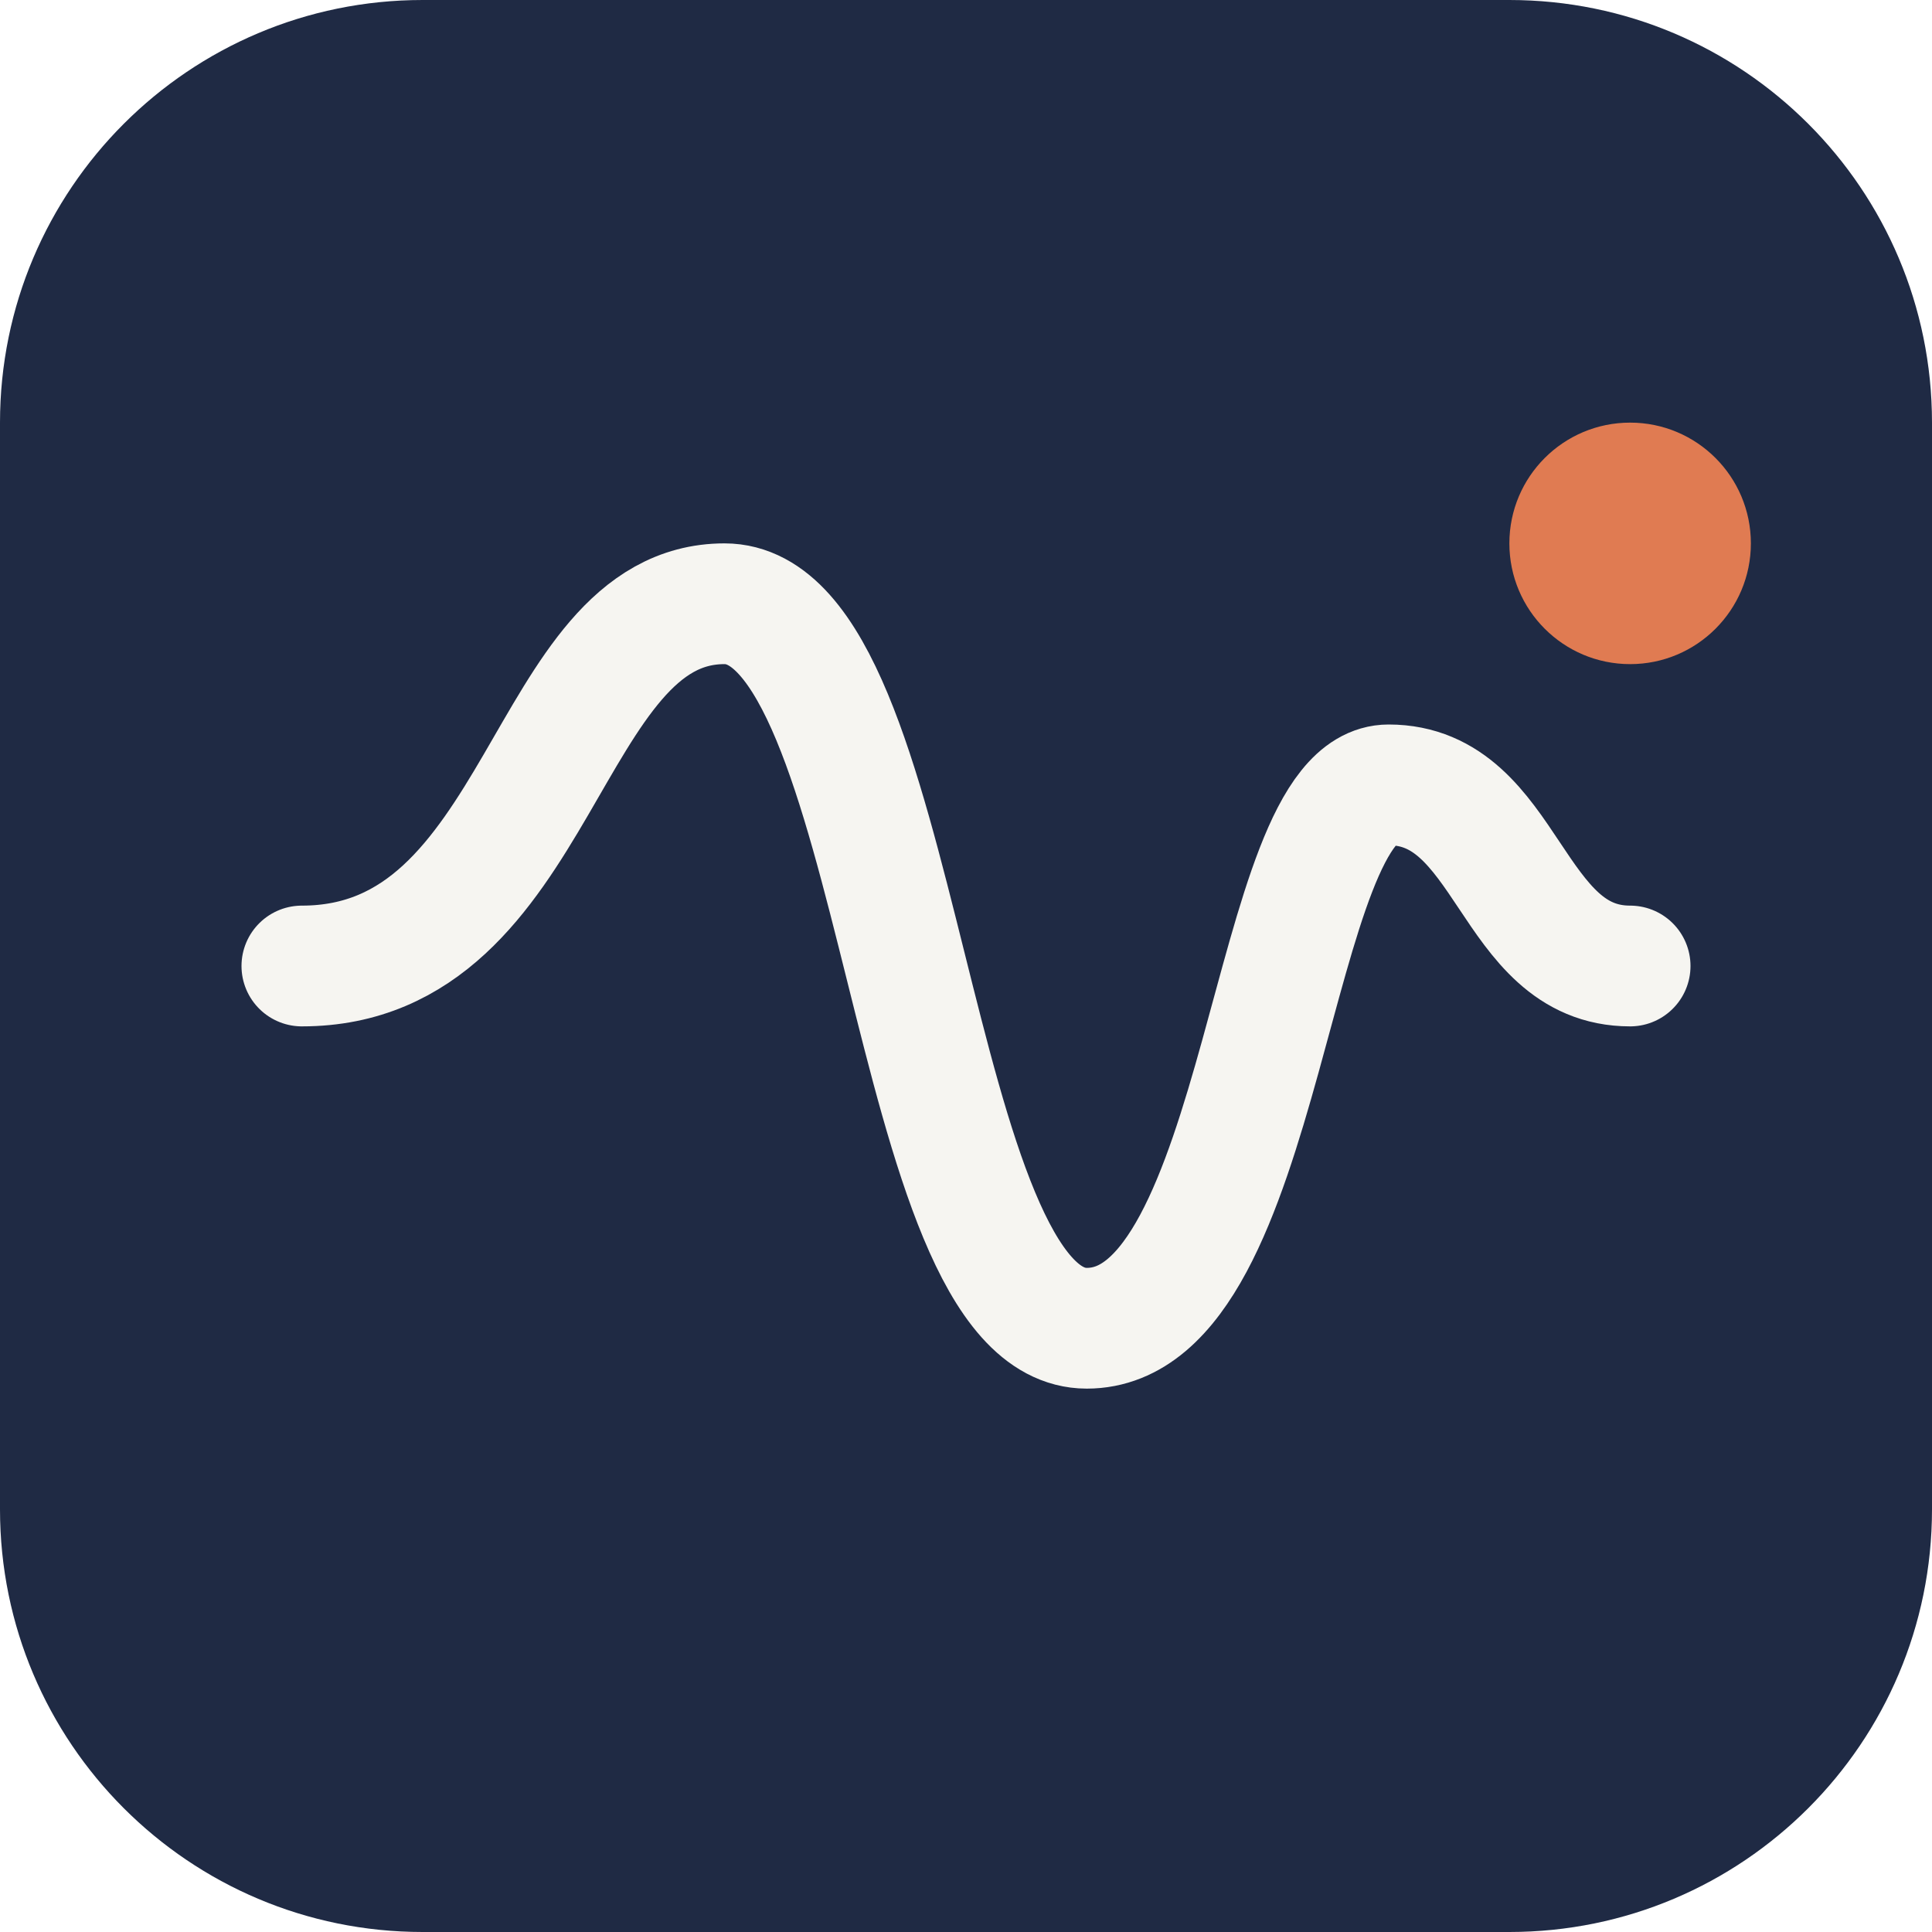
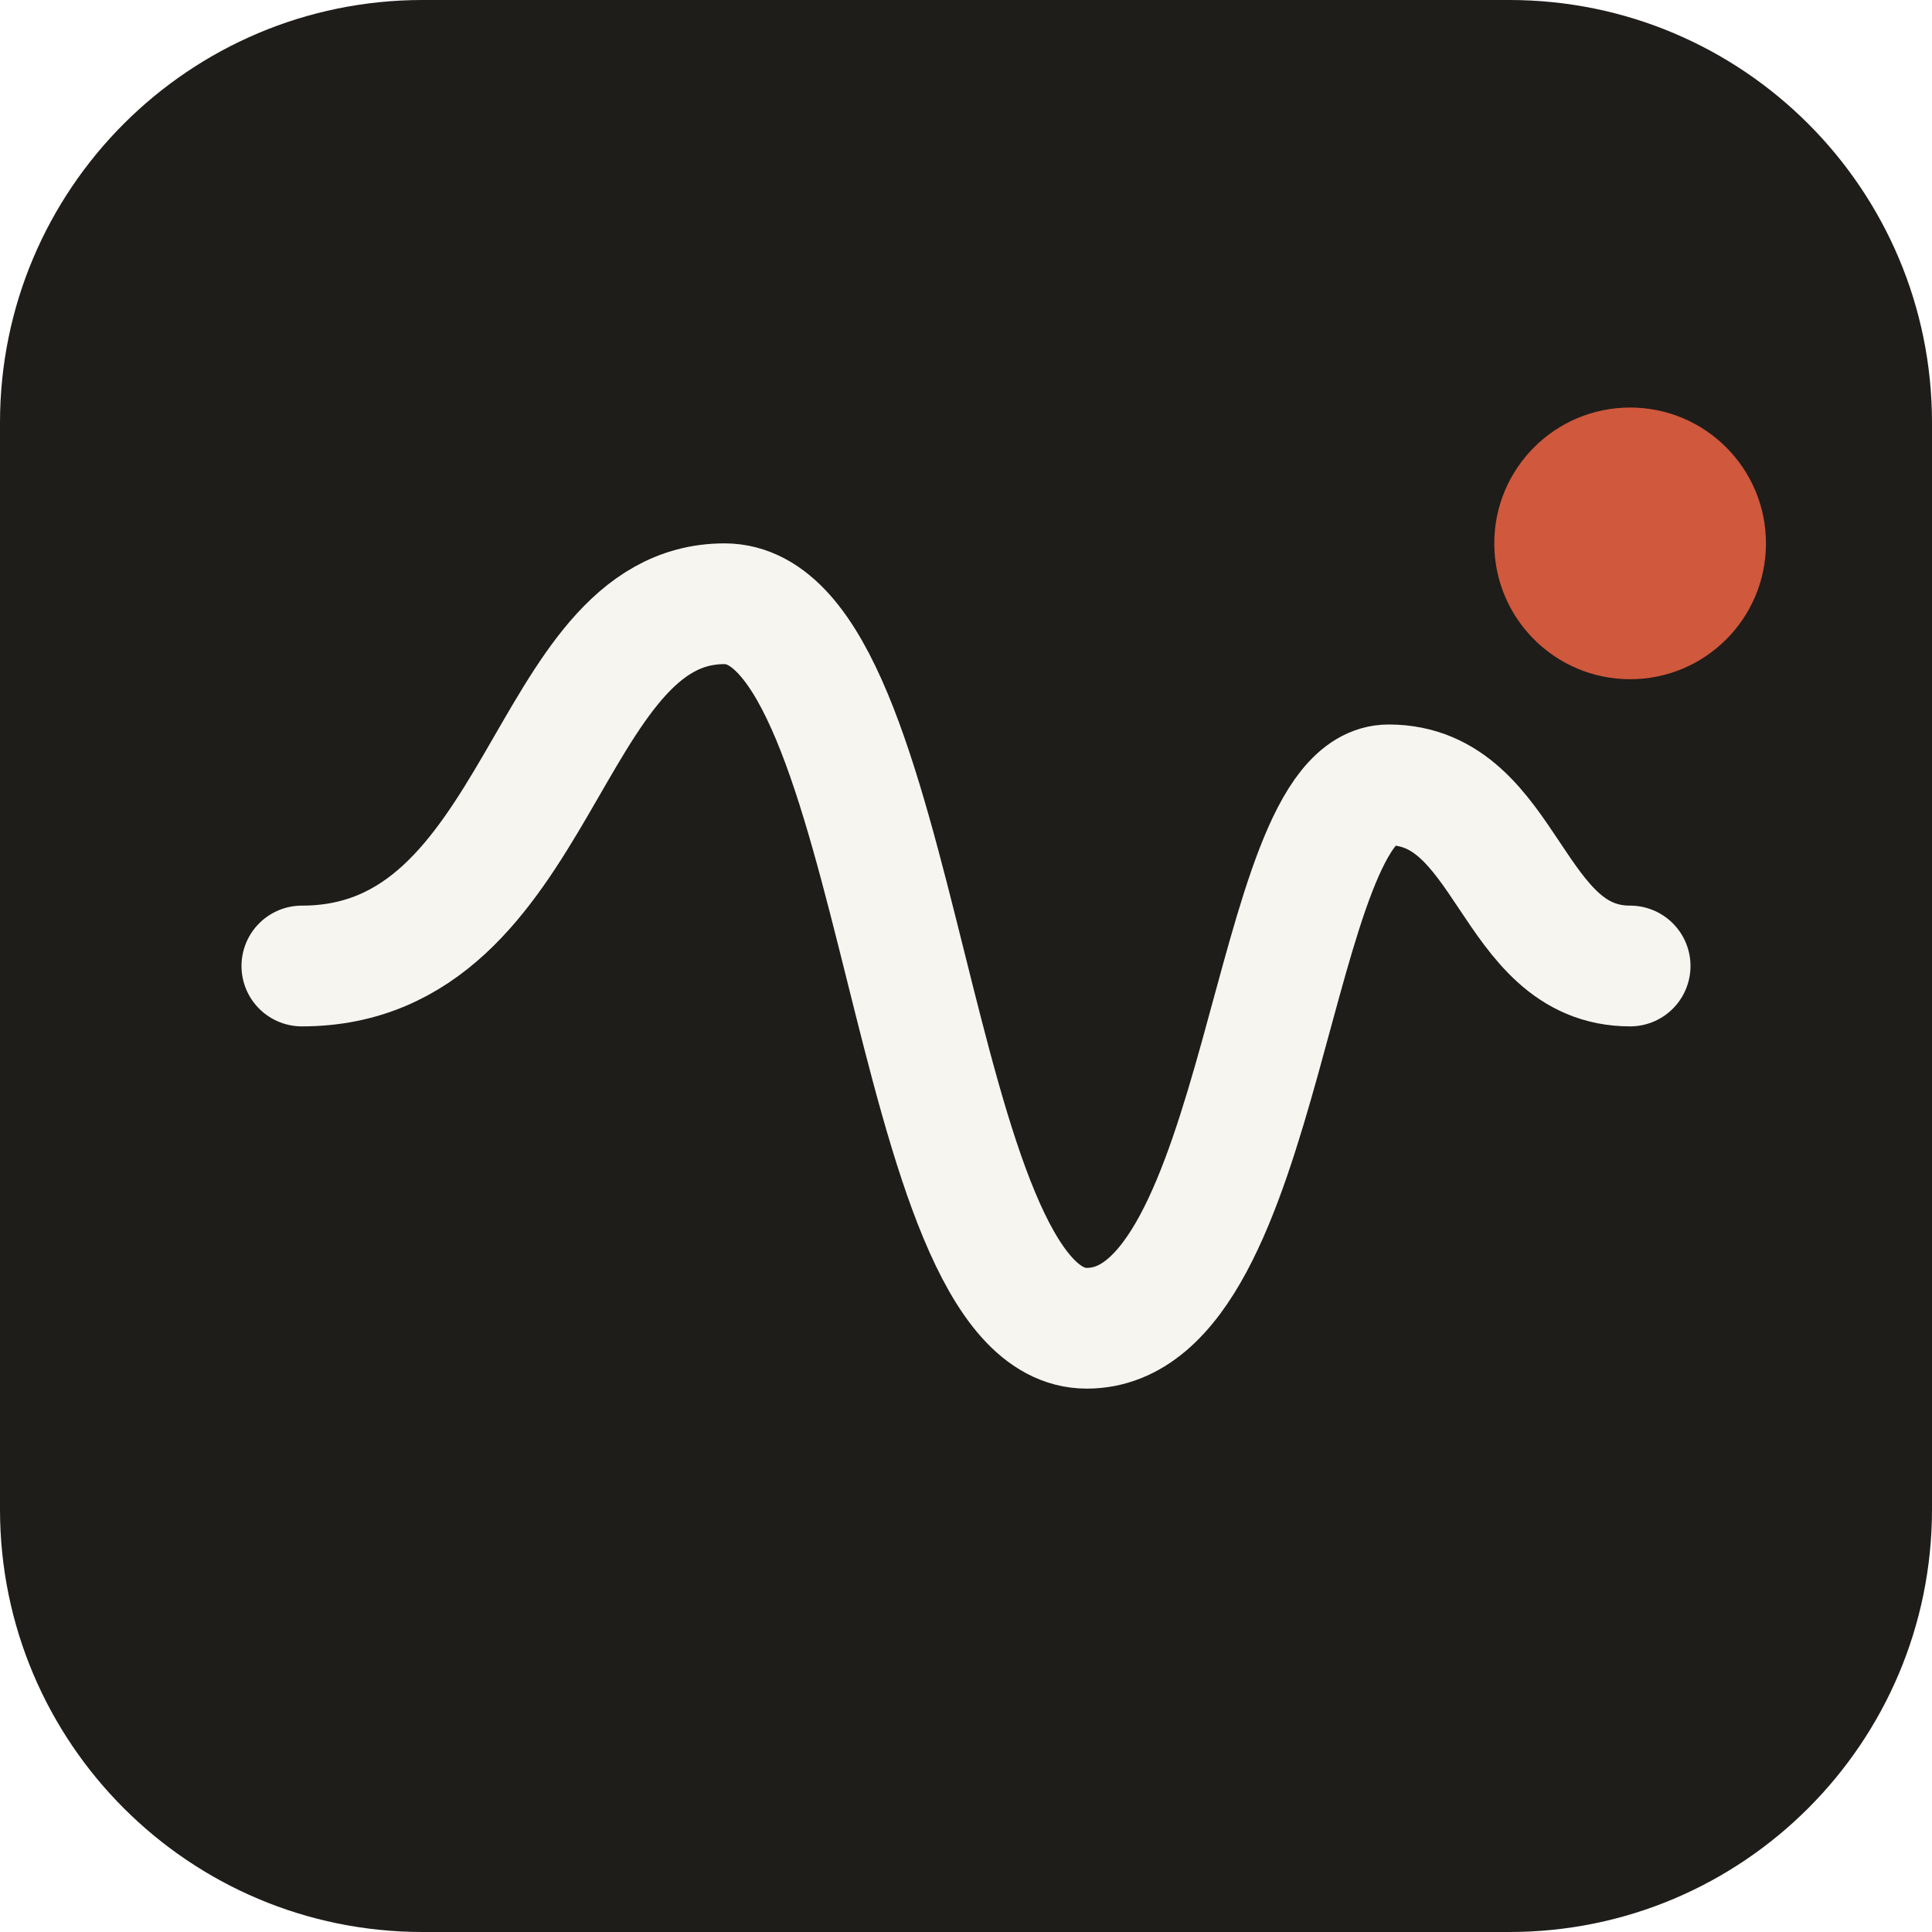
<svg xmlns="http://www.w3.org/2000/svg" viewBox="0 0 64 64">
-   <rect width="64" height="64" rx="14" fill="#1f2a44" />
-   <path d="M10 32 C 18 32, 18 20, 24 20 S 30 44, 36 44 S 42 26, 46 26 S 50 32, 54 32" fill="none" stroke="#f6f5f1" stroke-width="4" stroke-linecap="round" />
-   <circle cx="54" cy="18" r="4" fill="#e07b52" />
+   <rect width="64" height="64" rx="14" fill="#1e1d1a" />
+   <path d="M10 32 C 18 32, 18 20, 24 20 S 30 44, 36 44 S 42 26, 46 26 S 50 32, 54 32" fill="none" stroke="#f7f5f0" stroke-width="4" stroke-linecap="round" />
+   <circle cx="54" cy="18" r="4.5" fill="#d0583c" />
</svg>
